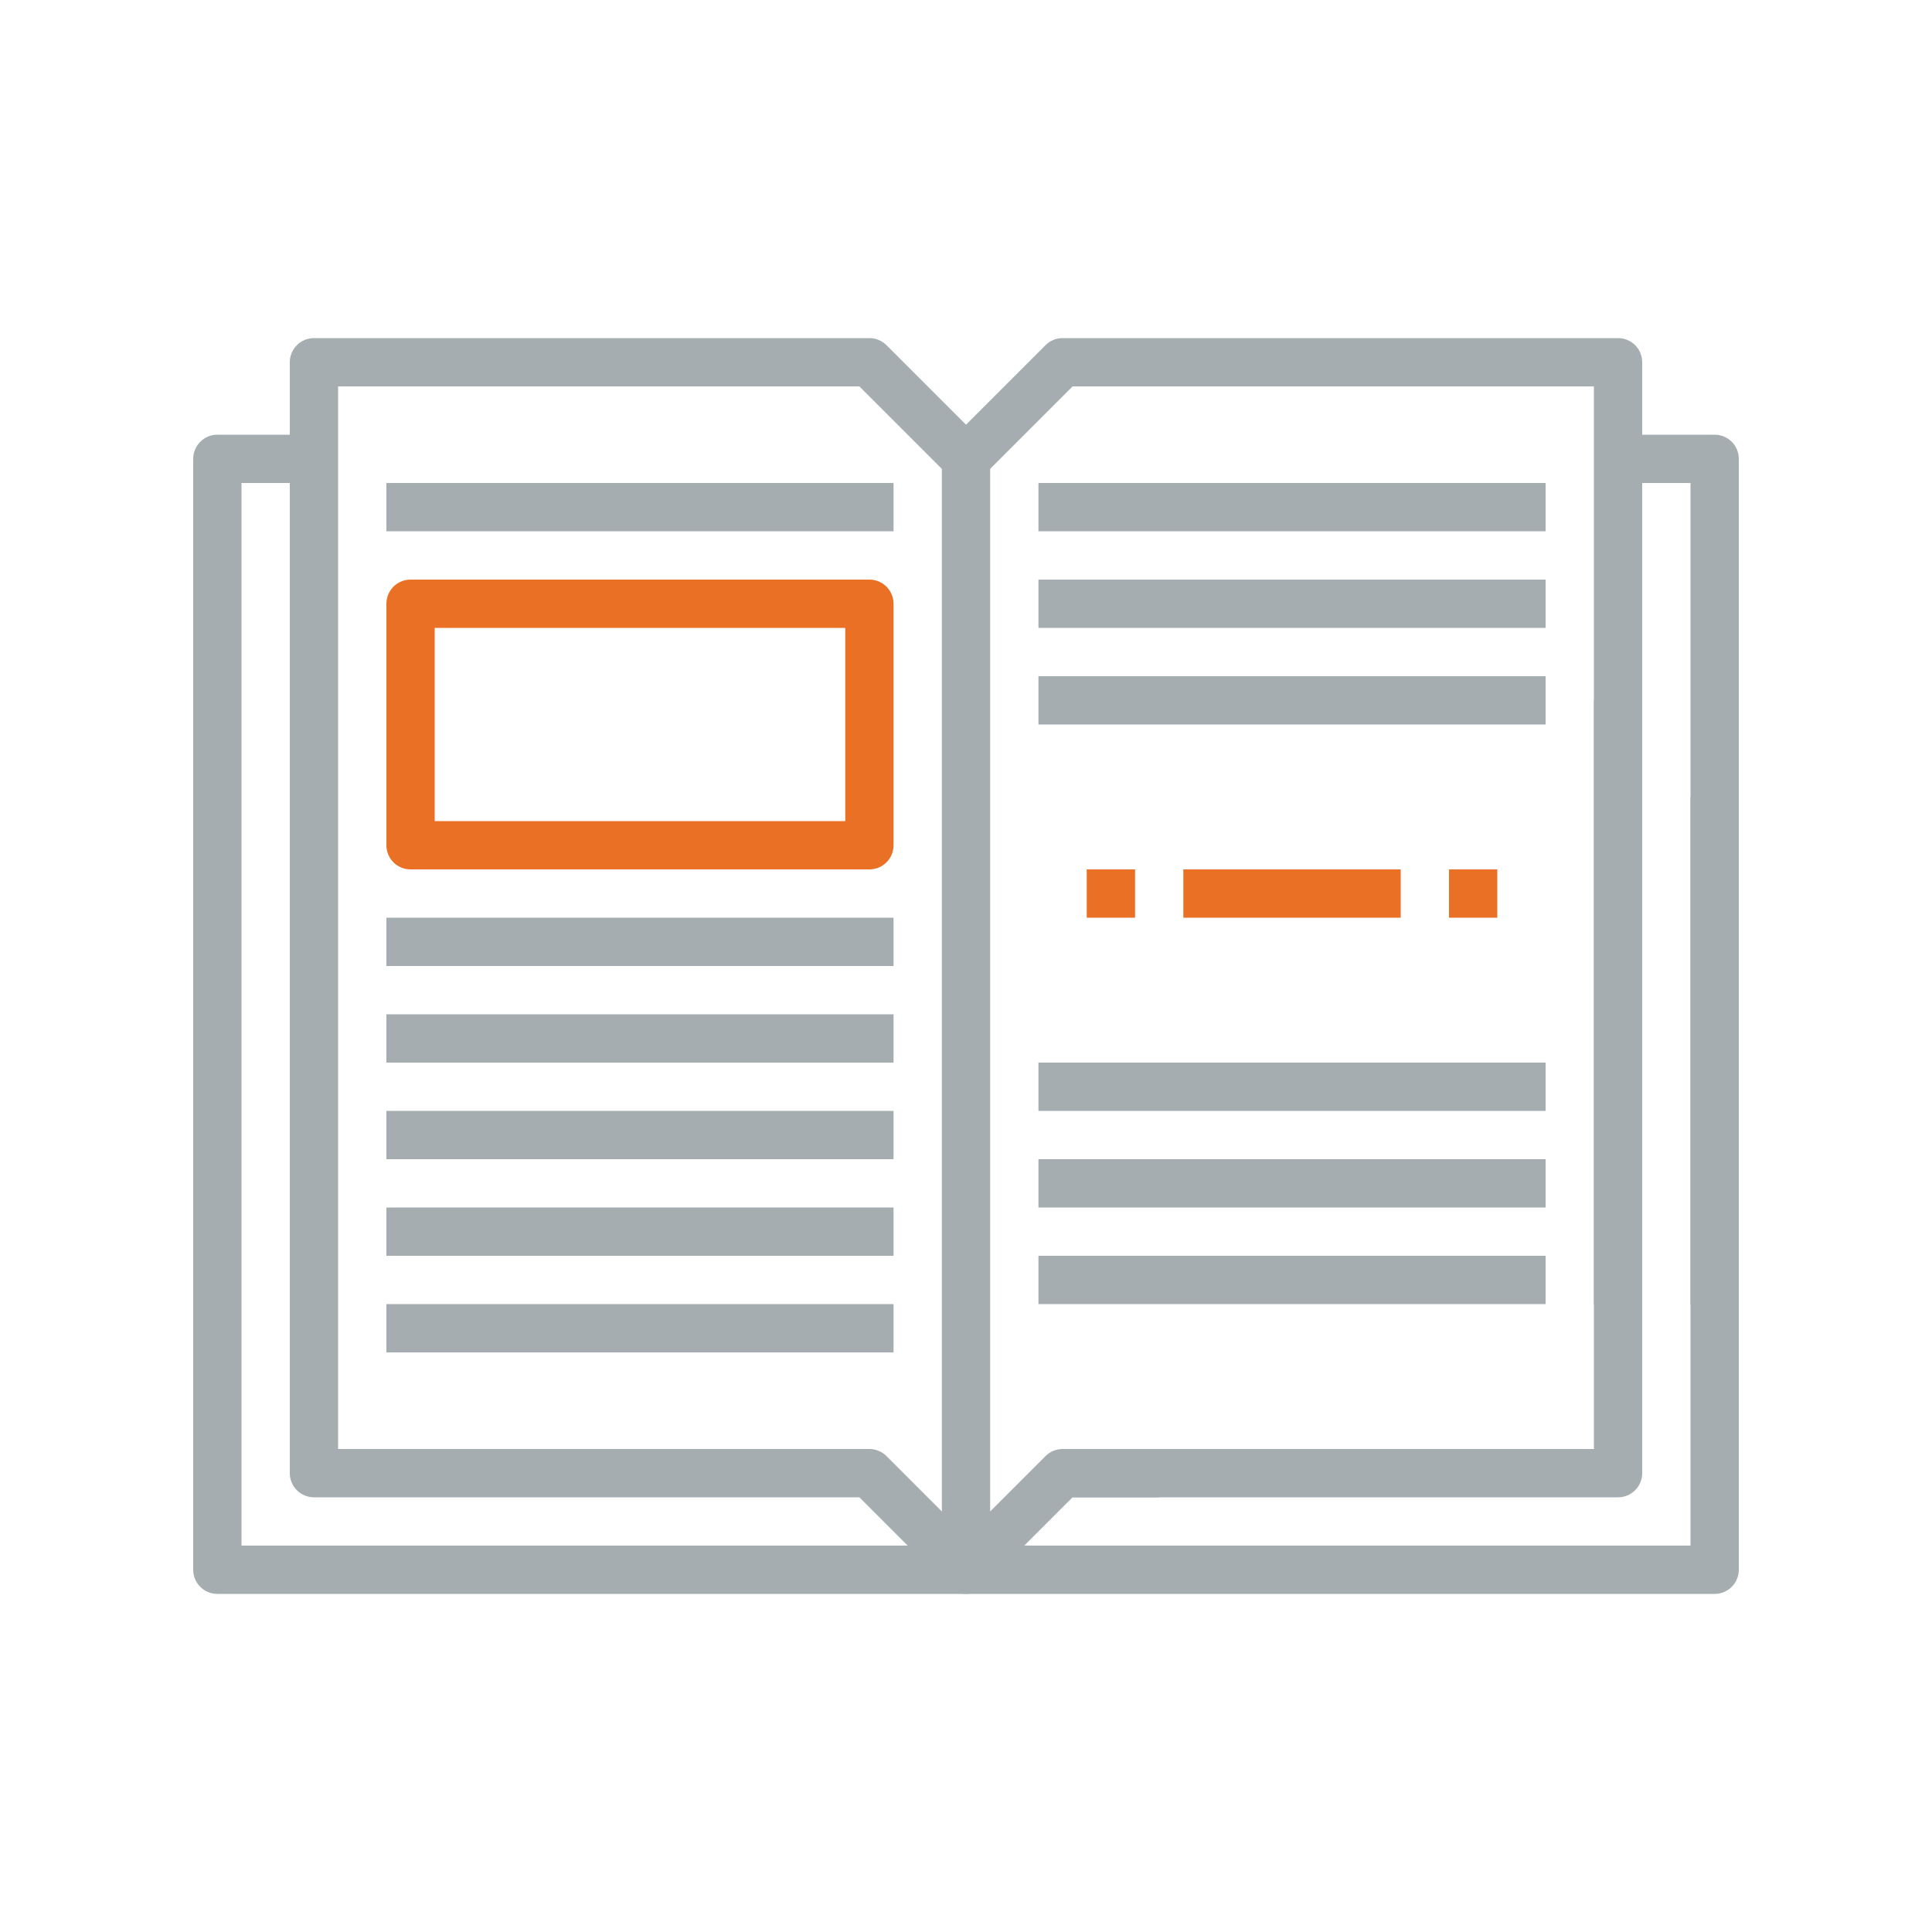
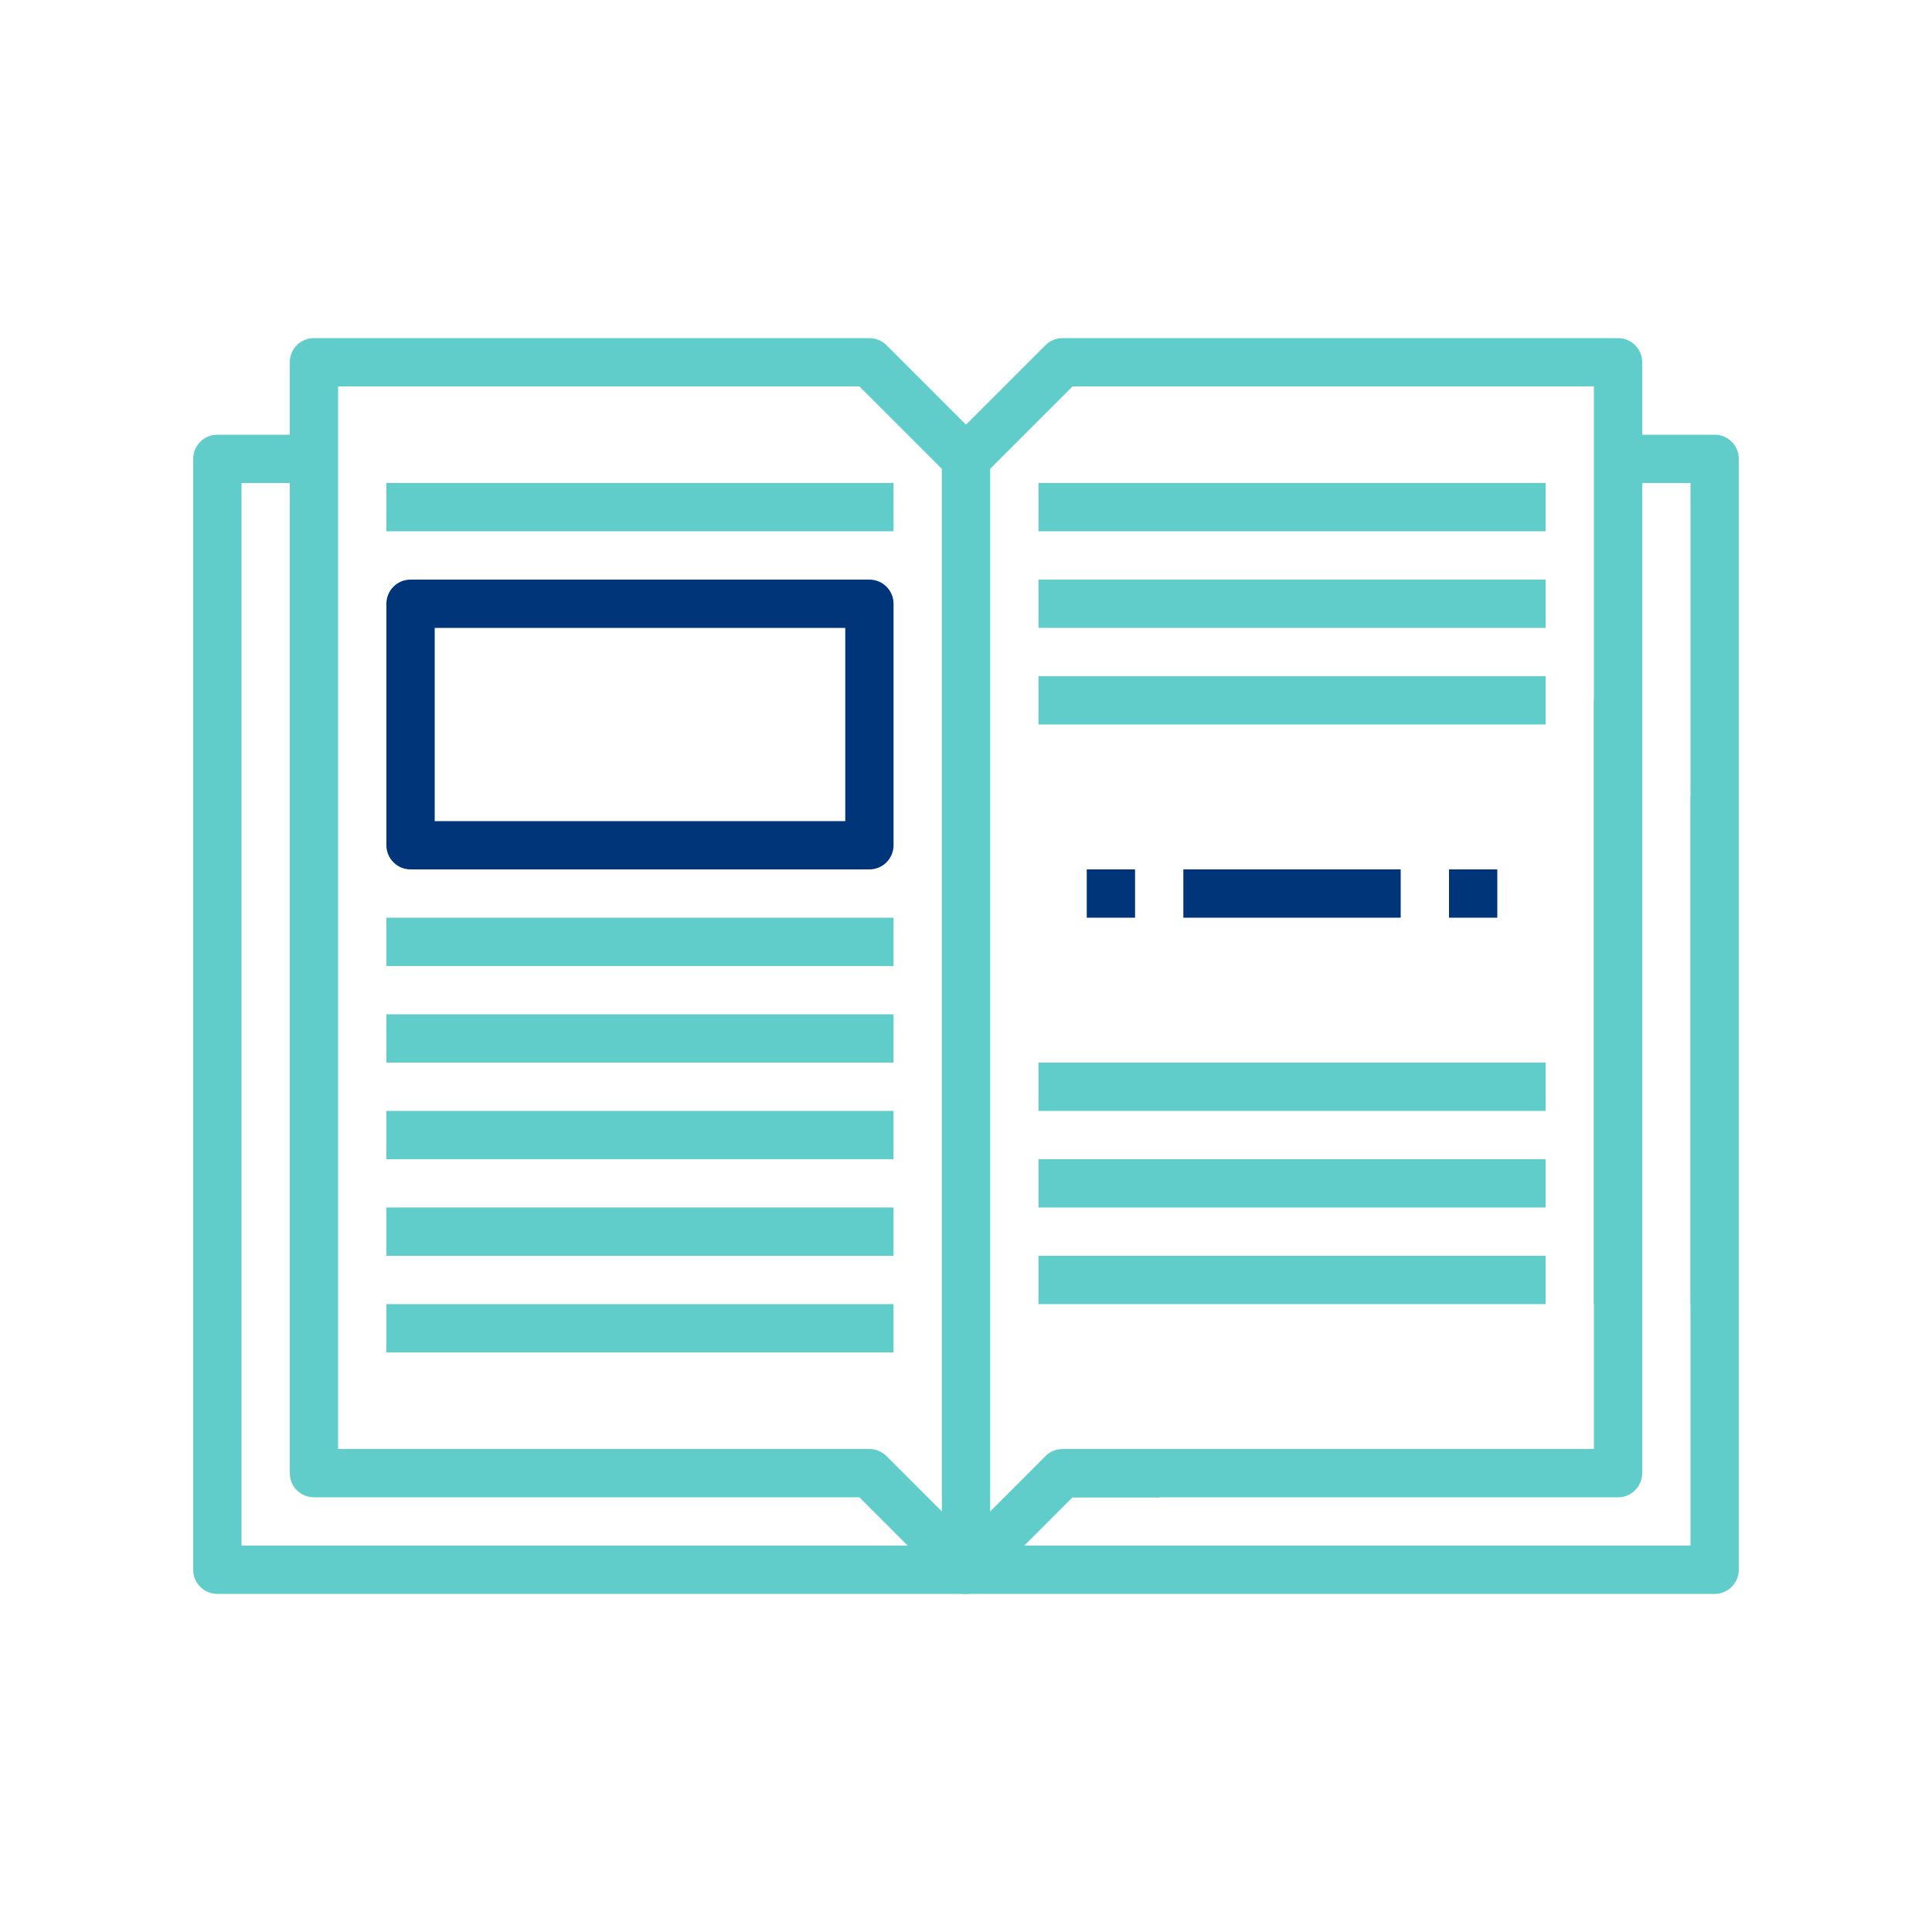
<svg xmlns="http://www.w3.org/2000/svg" width="80px" height="80px" viewBox="0 0 80 80" version="1.1">
  <g id="Icons/Illustrative-icons/book" stroke="none" stroke-width="1" fill="none" fill-rule="evenodd">
    <g id="Opiskelu-ja-koulutus" transform="translate(8, 14)">
-       <path d="M40,52 L1,52 C0.447,52 0,51.552 0,51 L0,5 C0,4.448 0.447,4 1,4 L5,4 L5,6 L2,6 L2,50 L40,50 L40,52" id="Fill-56" fill="#A5ADB1" />
-       <path d="M64,40 L62,40 L62,6 L59,6 L59,4 L63,4 C63.553,4 64,4.448 64,5 L64,40" id="Fill-57" fill="#A5ADB1" />
-       <path d="M32,52 C31.744,52 31.488,51.902 31.293,51.707 L27.586,48 L5,48 C4.447,48 4,47.552 4,47 L4,1 C4,0.448 4.447,0 5,0 L28,0 C28.266,0 28.52,0.105 28.707,0.293 L32,3.586 L35.293,0.293 C35.48,0.105 35.734,0 36,0 L59,0 C59.553,0 60,0.448 60,1 L60,40 L58,40 L58,2 L36.414,2 L32.707,5.707 C32.316,6.098 31.684,6.098 31.293,5.707 L27.586,2 L6,2 L6,46 L28,46 C28.266,46 28.52,46.105 28.707,46.293 L32,49.586 L35.293,46.293 C35.48,46.105 35.734,46 36,46 L40,46 L40,48 L36.414,48 L32.707,51.707 C32.512,51.902 32.256,52 32,52" id="Fill-58" fill="#A5ADB1" />
-       <path d="M64,52 L41,52 C40.447,52 40,51.552 40,51 L40,19 L42,19 L42,50 L64,50" id="Fill-58-Copy" fill="#A5ADB1" transform="translate(52, 35.5) scale(-1, 1) translate(-52, -35.5) " />
-       <path d="M59.586,48 L37,48 C36.447,48 36,47.552 36,47 L36,15 L38,15 L38,46 L57,46 L60,46" id="Fill-58-Copy" fill="#A5ADB1" transform="translate(48, 31.5) scale(-1, 1) translate(-48, -31.5) " />
-       <polygon id="Fill-59" fill="#A5ADB1" points="31 51 33 51 33 5 31 5" />
-       <polygon id="Fill-60" fill="#A5ADB1" points="8 26 29 26 29 24 8 24" />
-       <polygon id="Fill-61" fill="#A5ADB1" points="8 30 29 30 29 28 8 28" />
-       <polygon id="Fill-62" fill="#A5ADB1" points="8 34 29 34 29 32 8 32" />
-       <polygon id="Fill-63" fill="#A5ADB1" points="8 38 29 38 29 36 8 36" />
-       <polygon id="Fill-64" fill="#A5ADB1" points="8 42 29 42 29 40 8 40" />
-       <path d="M10,20 L27,20 L27,12 L10,12 L10,20 Z M28,22 L9,22 C8.447,22 8,21.552 8,21 L8,11 C8,10.448 8.447,10 9,10 L28,10 C28.553,10 29,10.448 29,11 L29,21 C29,21.552 28.553,22 28,22 L28,22 Z" id="Fill-65" fill="#E97025" />
-       <polygon id="Fill-66" fill="#A5ADB1" points="35 8 56 8 56 6 35 6" />
-       <polygon id="Fill-67" fill="#A5ADB1" points="35 12 56 12 56 10 35 10" />
-       <polygon id="Fill-68" fill="#A5ADB1" points="35 16 56 16 56 14 35 14" />
-       <polygon id="Fill-69" fill="#A5ADB1" points="35 32 56 32 56 30 35 30" />
-       <polygon id="Fill-70" fill="#A5ADB1" points="35 36 56 36 56 34 35 34" />
-       <polygon id="Fill-71" fill="#A5ADB1" points="35 40 56 40 56 38 35 38" />
-       <polygon id="Fill-72" fill="#E97025" points="37 24 39 24 39 22 37 22" />
-       <polygon id="Fill-73" fill="#E97025" points="41 24 50 24 50 22 41 22" />
-       <polygon id="Fill-74" fill="#E97025" points="52 24 54 24 54 22 52 22" />
-       <polygon id="Fill-77" fill="#A5ADB1" points="8 8 29 8 29 6 8 6" />
+       <path d="M40,52 L1,52 C0.447,52 0,51.552 0,51 L0,5 C0,4.448 0.447,4 1,4 L5,4 L5,6 L2,6 L2,50 L40,50 L40,52" id="Fill-56" fill="#60CDCB" />
+       <path d="M64,40 L62,40 L62,6 L59,6 L59,4 L63,4 C63.553,4 64,4.448 64,5 L64,40" id="Fill-57" fill="#60CDCB" />
+       <path d="M32,52 C31.744,52 31.488,51.902 31.293,51.707 L27.586,48 L5,48 C4.447,48 4,47.552 4,47 L4,1 C4,0.448 4.447,0 5,0 L28,0 C28.266,0 28.52,0.105 28.707,0.293 L32,3.586 L35.293,0.293 C35.48,0.105 35.734,0 36,0 L59,0 C59.553,0 60,0.448 60,1 L60,40 L58,40 L58,2 L36.414,2 L32.707,5.707 C32.316,6.098 31.684,6.098 31.293,5.707 L27.586,2 L6,2 L6,46 L28,46 C28.266,46 28.52,46.105 28.707,46.293 L32,49.586 L35.293,46.293 C35.48,46.105 35.734,46 36,46 L40,46 L40,48 L36.414,48 L32.707,51.707 C32.512,51.902 32.256,52 32,52" id="Fill-58" fill="#60CDCB" />
+       <path d="M64,52 L41,52 C40.447,52 40,51.552 40,51 L40,19 L42,19 L42,50 L64,50" id="Fill-58-Copy" fill="#60CDCB" transform="translate(52, 35.5) scale(-1, 1) translate(-52, -35.5) " />
+       <path d="M59.586,48 L37,48 C36.447,48 36,47.552 36,47 L36,15 L38,15 L38,46 L57,46 L60,46" id="Fill-58-Copy" fill="#60CDCB" transform="translate(48, 31.5) scale(-1, 1) translate(-48, -31.5) " />
+       <polygon id="Fill-59" fill="#60CDCB" points="31 51 33 51 33 5 31 5" />
+       <polygon id="Fill-60" fill="#60CDCB" points="8 26 29 26 29 24 8 24" />
+       <polygon id="Fill-61" fill="#60CDCB" points="8 30 29 30 29 28 8 28" />
+       <polygon id="Fill-62" fill="#60CDCB" points="8 34 29 34 29 32 8 32" />
+       <polygon id="Fill-63" fill="#60CDCB" points="8 38 29 38 29 36 8 36" />
+       <polygon id="Fill-64" fill="#60CDCB" points="8 42 29 42 29 40 8 40" />
+       <path d="M10,20 L27,20 L27,12 L10,12 L10,20 Z M28,22 L9,22 C8.447,22 8,21.552 8,21 L8,11 C8,10.448 8.447,10 9,10 L28,10 C28.553,10 29,10.448 29,11 L29,21 C29,21.552 28.553,22 28,22 L28,22 Z" id="Fill-65" fill="#00357A" />
+       <polygon id="Fill-66" fill="#60CDCB" points="35 8 56 8 56 6 35 6" />
+       <polygon id="Fill-67" fill="#60CDCB" points="35 12 56 12 56 10 35 10" />
+       <polygon id="Fill-68" fill="#60CDCB" points="35 16 56 16 56 14 35 14" />
+       <polygon id="Fill-69" fill="#60CDCB" points="35 32 56 32 56 30 35 30" />
+       <polygon id="Fill-70" fill="#60CDCB" points="35 36 56 36 56 34 35 34" />
+       <polygon id="Fill-71" fill="#60CDCB" points="35 40 56 40 56 38 35 38" />
+       <polygon id="Fill-72" fill="#00357A" points="37 24 39 24 39 22 37 22" />
+       <polygon id="Fill-73" fill="#00357A" points="41 24 50 24 50 22 41 22" />
+       <polygon id="Fill-74" fill="#00357A" points="52 24 54 24 54 22 52 22" />
+       <polygon id="Fill-77" fill="#60CDCB" points="8 8 29 8 29 6 8 6" />
    </g>
    <rect id="bounding-box" x="0" y="0" width="80" height="80" />
  </g>
</svg>
